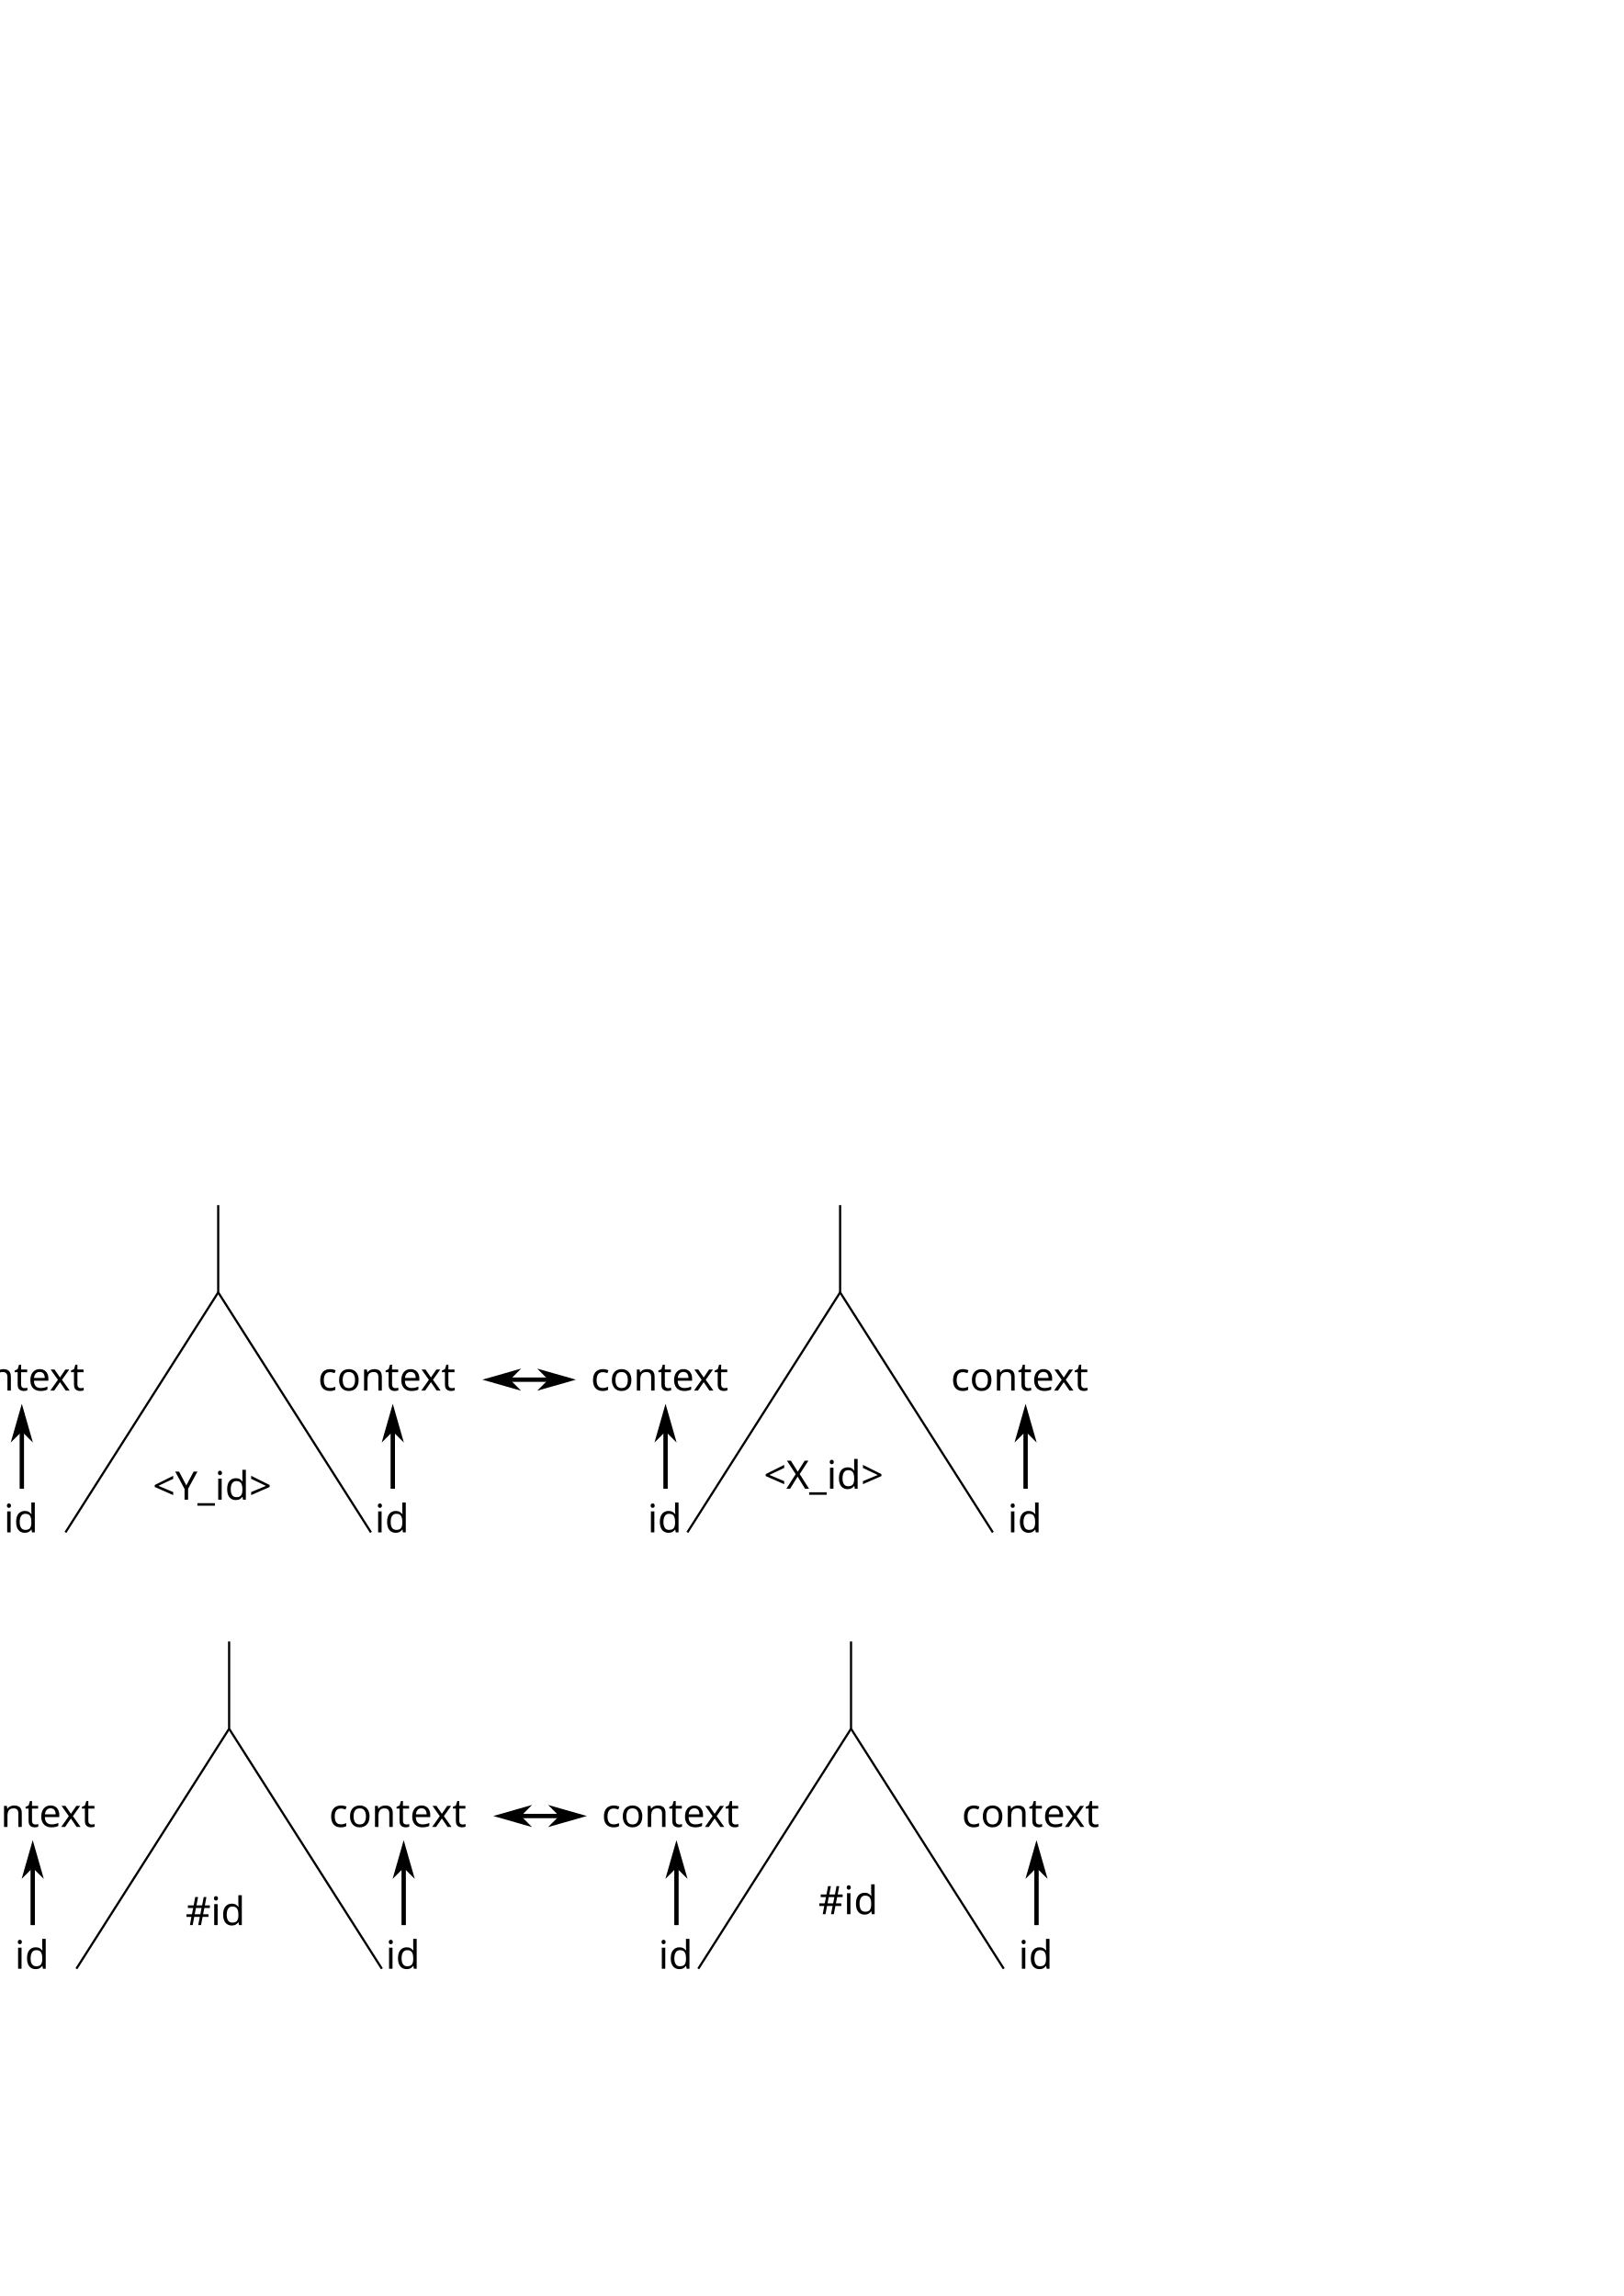
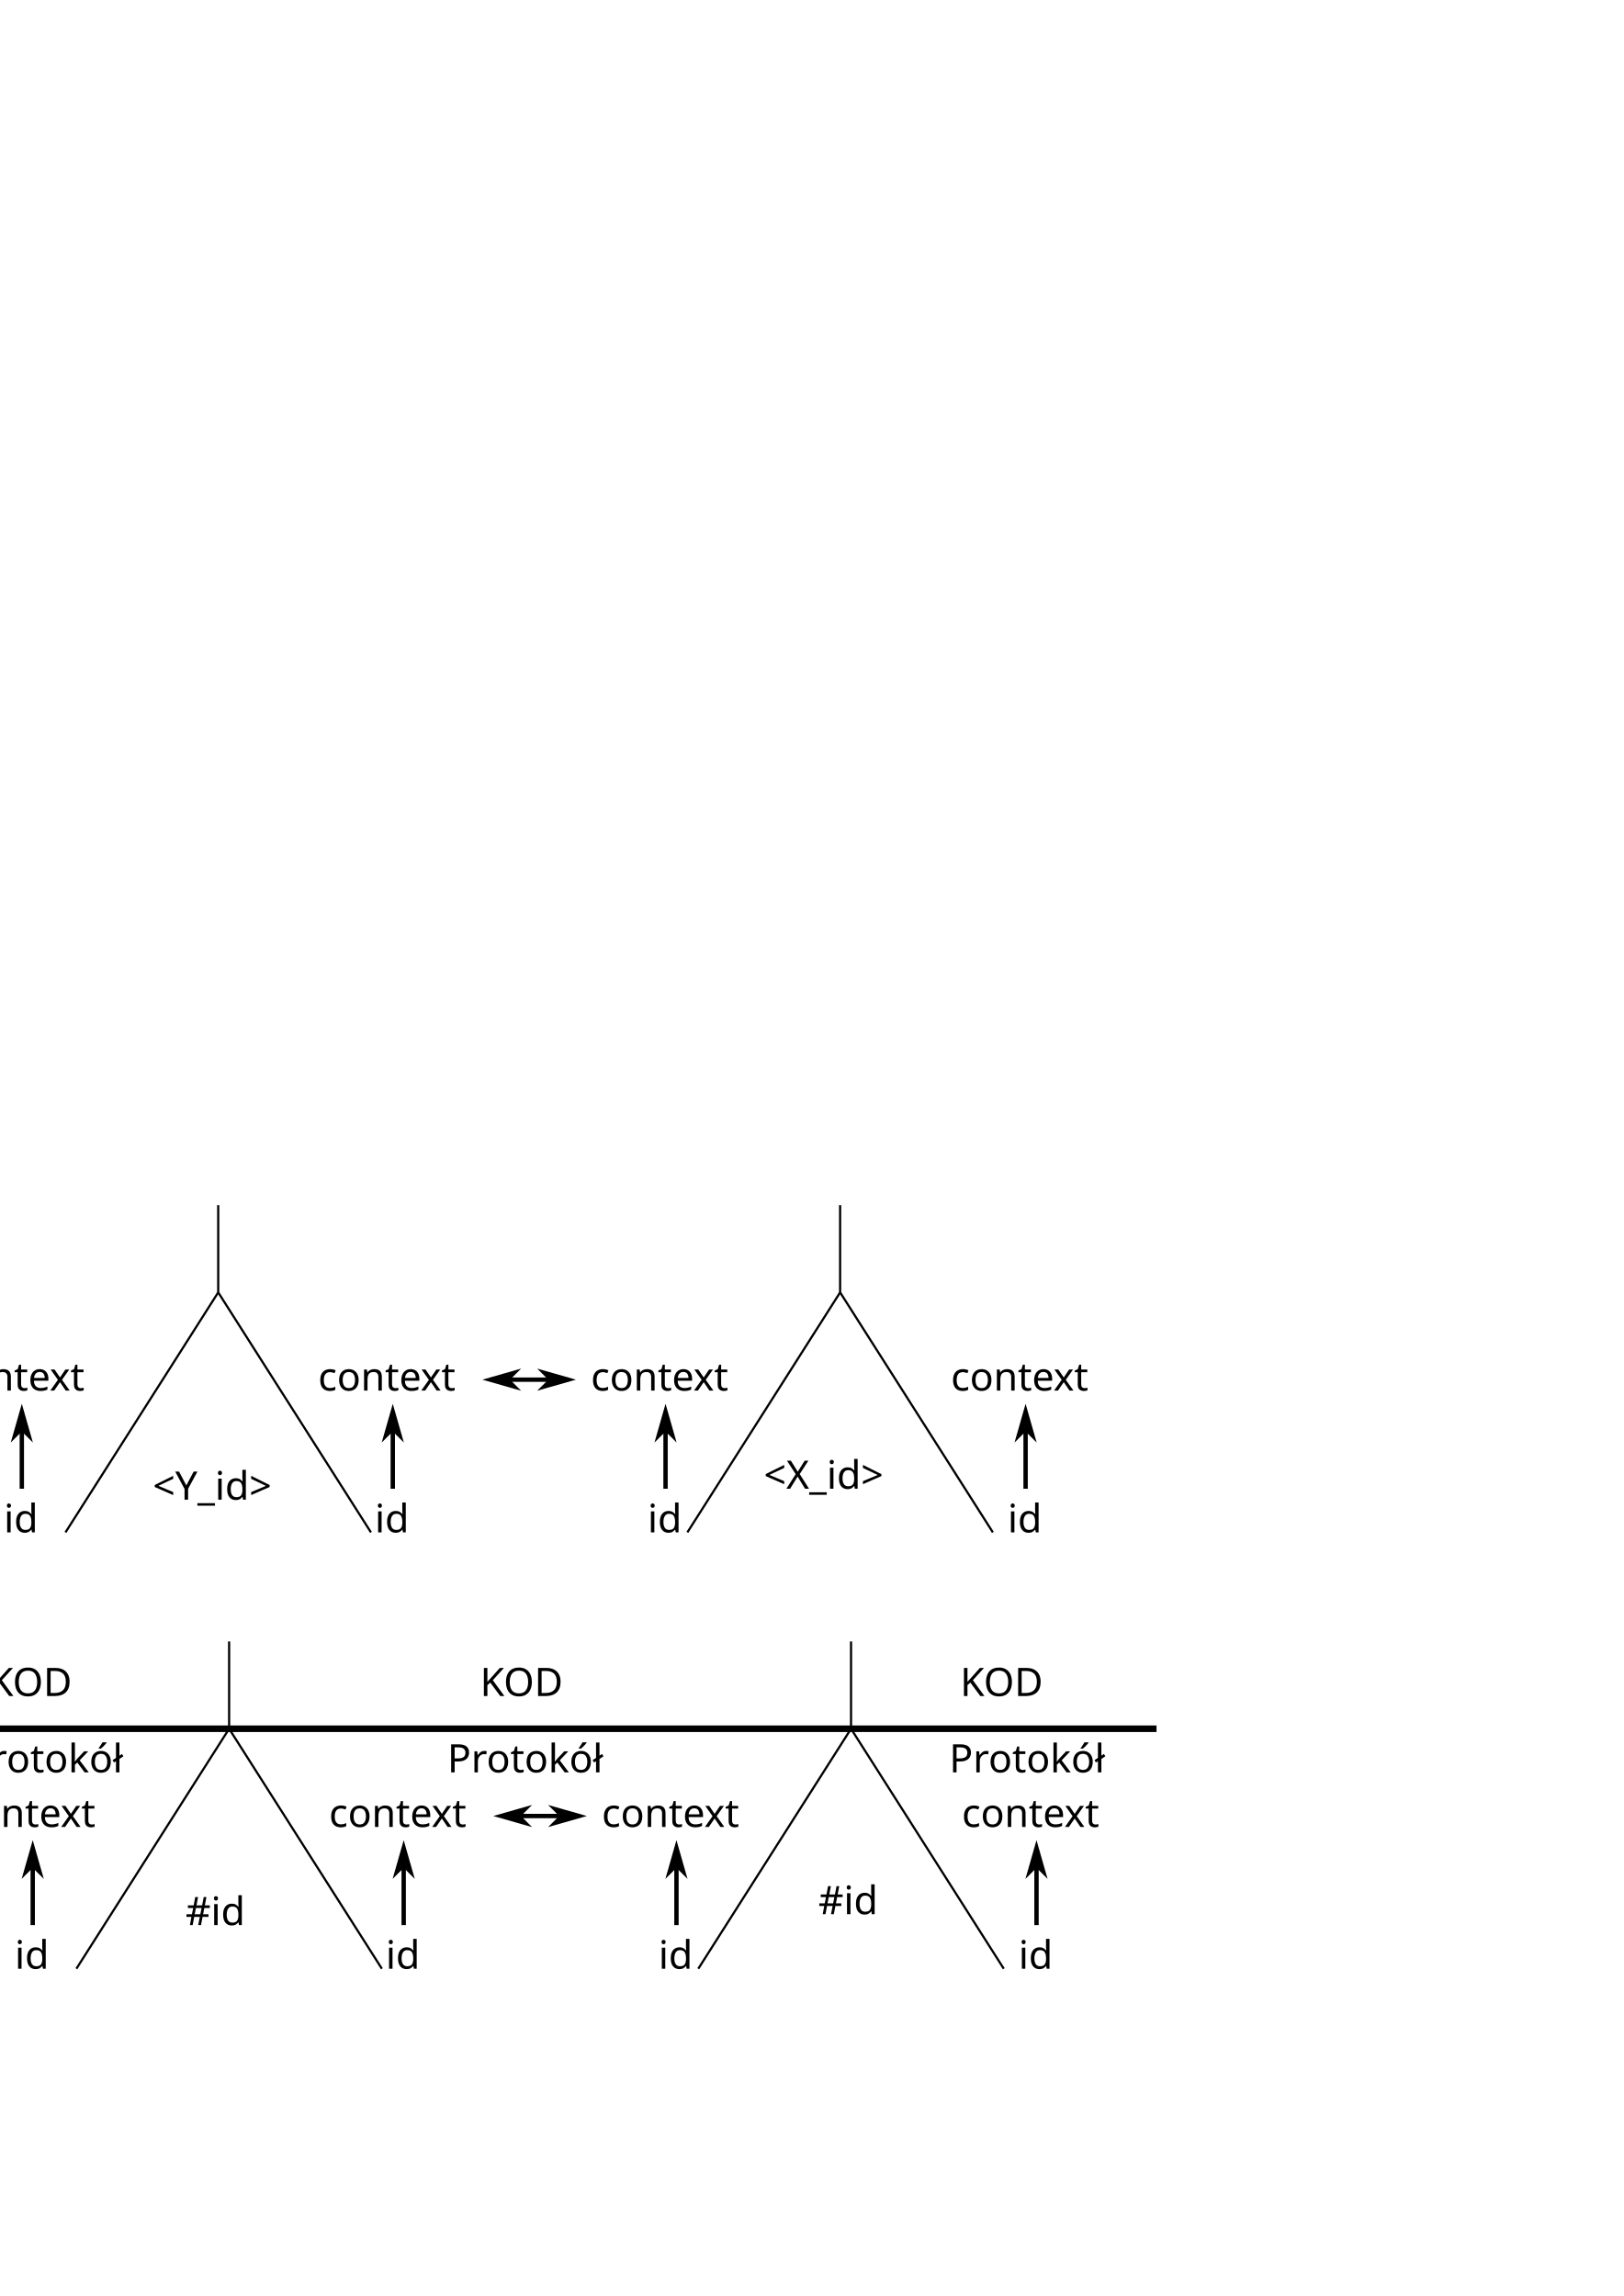
<svg xmlns="http://www.w3.org/2000/svg" width="744.094" height="1052.362" id="svg2" version="1.1">
  <defs id="defs4">
    <marker orient="auto" refY="0.0" refX="0.0" id="Arrow1Mstart" style="overflow:visible">
      <path id="path4251" d="M 0.0,0.0 L 5.0,-5.0 L -12.5,0.0 L 5.0,5.0 L 0.0,0.0 z " style="fill-rule:evenodd;stroke:#000000;stroke-width:1.0pt" transform="scale(0.4) translate(10,0)" />
    </marker>
    <marker orient="auto" refY="0.0" refX="0.0" id="Arrow1Mend" style="overflow:visible;">
      <path id="path4254" d="M 0.0,0.0 L 5.0,-5.0 L -12.5,0.0 L 5.0,5.0 L 0.0,0.0 z " style="fill-rule:evenodd;stroke:#000000;stroke-width:1.0pt;" transform="scale(0.4) rotate(180) translate(10,0)" />
    </marker>
    <marker orient="auto" refY="0" refX="0" id="Arrow1Mend-6" style="overflow:visible">
      <path id="path4254-3" d="M 0,0 5,-5 -12.5,0 5,5 0,0 z" style="fill-rule:evenodd;stroke:#000000;stroke-width:1pt" transform="matrix(-0.4,0,0,-0.4,-4,0)" />
    </marker>
    <marker orient="auto" refY="0" refX="0" id="Arrow1Mend-2" style="overflow:visible">
      <path id="path4254-7" d="M 0,0 5,-5 -12.5,0 5,5 0,0 z" style="fill-rule:evenodd;stroke:#000000;stroke-width:1pt" transform="matrix(-0.4,0,0,-0.4,-4,0)" />
    </marker>
    <marker orient="auto" refY="0" refX="0" id="Arrow1Mend-9" style="overflow:visible">
      <path id="path4254-4" d="M 0,0 5,-5 -12.5,0 5,5 0,0 z" style="fill-rule:evenodd;stroke:#000000;stroke-width:1pt" transform="matrix(-0.4,0,0,-0.4,-4,0)" />
    </marker>
    <marker orient="auto" refY="0" refX="0" id="marker4732" style="overflow:visible">
      <path id="path4734" d="M 0,0 5,-5 -12.5,0 5,5 0,0 z" style="fill-rule:evenodd;stroke:#000000;stroke-width:1pt" transform="matrix(-0.4,0,0,-0.4,-4,0)" />
    </marker>
    <marker orient="auto" refY="0" refX="0" id="marker4736" style="overflow:visible">
      <path id="path4738" d="M 0,0 5,-5 -12.5,0 5,5 0,0 z" style="fill-rule:evenodd;stroke:#000000;stroke-width:1pt" transform="matrix(-0.4,0,0,-0.4,-4,0)" />
    </marker>
    <marker orient="auto" refY="0" refX="0" id="Arrow1Mend-66" style="overflow:visible">
      <path id="path4254-5" d="M 0,0 5,-5 -12.5,0 5,5 0,0 z" style="fill-rule:evenodd;stroke:#000000;stroke-width:1pt" transform="matrix(-0.4,0,0,-0.4,-4,0)" />
    </marker>
    <marker orient="auto" refY="0" refX="0" id="marker4778" style="overflow:visible">
      <path id="path4780" d="M 0,0 5,-5 -12.5,0 5,5 0,0 z" style="fill-rule:evenodd;stroke:#000000;stroke-width:1pt" transform="matrix(-0.4,0,0,-0.4,-4,0)" />
    </marker>
    <marker orient="auto" refY="0" refX="0" id="marker4782" style="overflow:visible">
      <path id="path4784" d="M 0,0 5,-5 -12.5,0 5,5 0,0 z" style="fill-rule:evenodd;stroke:#000000;stroke-width:1pt" transform="matrix(-0.4,0,0,-0.4,-4,0)" />
    </marker>
    <marker orient="auto" refY="0" refX="0" id="marker4786" style="overflow:visible">
      <path id="path4788" d="M 0,0 5,-5 -12.5,0 5,5 0,0 z" style="fill-rule:evenodd;stroke:#000000;stroke-width:1pt" transform="matrix(-0.4,0,0,-0.4,-4,0)" />
    </marker>
    <marker orient="auto" refY="0" refX="0" id="marker4790" style="overflow:visible">
      <path id="path4792" d="M 0,0 5,-5 -12.5,0 5,5 0,0 z" style="fill-rule:evenodd;stroke:#000000;stroke-width:1pt" transform="matrix(-0.4,0,0,-0.4,-4,0)" />
    </marker>
    <marker orient="auto" refY="0" refX="0" id="marker4794" style="overflow:visible">
      <path id="path4796" d="M 0,0 5,-5 -12.5,0 5,5 0,0 z" style="fill-rule:evenodd;stroke:#000000;stroke-width:1pt" transform="matrix(-0.4,0,0,-0.4,-4,0)" />
    </marker>
    <marker orient="auto" refY="0" refX="0" id="marker4794-0" style="overflow:visible">
      <path id="path4796-9" d="M 0,0 5,-5 -12.5,0 5,5 0,0 z" style="fill-rule:evenodd;stroke:#000000;stroke-width:1pt" transform="matrix(-0.4,0,0,-0.4,-4,0)" />
    </marker>
    <marker orient="auto" refY="0" refX="0" id="marker4794-1" style="overflow:visible">
      <path id="path4796-4" d="M 0,0 5,-5 -12.5,0 5,5 0,0 z" style="fill-rule:evenodd;stroke:#000000;stroke-width:1pt" transform="matrix(-0.4,0,0,-0.4,-4,0)" />
    </marker>
    <marker orient="auto" refY="0" refX="0" id="marker4794-4" style="overflow:visible">
      <path id="path4796-5" d="M 0,0 5,-5 -12.5,0 5,5 0,0 z" style="fill-rule:evenodd;stroke:#000000;stroke-width:1pt" transform="matrix(-0.4,0,0,-0.4,-4,0)" />
    </marker>
    <marker orient="auto" refY="0" refX="0" id="marker4794-3" style="overflow:visible">
      <path id="path4796-7" d="M 0,0 5,-5 -12.5,0 5,5 0,0 z" style="fill-rule:evenodd;stroke:#000000;stroke-width:1pt" transform="matrix(-0.4,0,0,-0.4,-4,0)" />
    </marker>
    <marker orient="auto" refY="0" refX="0" id="marker4794-43" style="overflow:visible">
      <path id="path4796-6" d="M 0,0 5,-5 -12.5,0 5,5 0,0 z" style="fill-rule:evenodd;stroke:#000000;stroke-width:1pt" transform="matrix(-0.4,0,0,-0.4,-4,0)" />
    </marker>
    <marker orient="auto" refY="0" refX="0" id="marker8023" style="overflow:visible">
      <path id="path8025" d="M 0,0 5,-5 -12.5,0 5,5 0,0 z" style="fill-rule:evenodd;stroke:#000000;stroke-width:1pt" transform="matrix(-0.4,0,0,-0.4,-4,0)" />
    </marker>
    <marker orient="auto" refY="0" refX="0" id="marker8027" style="overflow:visible">
      <path id="path8029" d="M 0,0 5,-5 -12.5,0 5,5 0,0 z" style="fill-rule:evenodd;stroke:#000000;stroke-width:1pt" transform="matrix(-0.4,0,0,-0.4,-4,0)" />
    </marker>
    <marker orient="auto" refY="0" refX="0" id="marker8031" style="overflow:visible">
      <path id="path8033" d="M 0,0 5,-5 -12.5,0 5,5 0,0 z" style="fill-rule:evenodd;stroke:#000000;stroke-width:1pt" transform="matrix(-0.4,0,0,-0.4,-4,0)" />
    </marker>
    <marker orient="auto" refY="0" refX="0" id="Arrow1Mstart-5" style="overflow:visible">
      <path id="path4251-4" d="M 0,0 5,-5 -12.5,0 5,5 0,0 z" style="fill-rule:evenodd;stroke:#000000;stroke-width:1pt" transform="matrix(0.4,0,0,0.4,4,0)" />
    </marker>
    <marker orient="auto" refY="0" refX="0" id="marker8037" style="overflow:visible">
      <path id="path8039" d="M 0,0 5,-5 -12.5,0 5,5 0,0 z" style="fill-rule:evenodd;stroke:#000000;stroke-width:1pt" transform="matrix(-0.4,0,0,-0.4,-4,0)" />
    </marker>
  </defs>
  <g id="layer1">
    <g id="g7970">
      <text id="text2989-8" y="687.362" x="70" style="font-size:40px;font-style:normal;font-weight:normal;line-height:125%;letter-spacing:0px;word-spacing:0px;fill:#000000;fill-opacity:1;stroke:none;font-family:Sans" xml:space="preserve">
        <tspan style="font-size:18px" y="687.362" x="70" id="tspan2991-1">&lt;Y_id&gt;</tspan>
      </text>
      <g transform="translate(65,2.6171874e-6)" id="g4885">
        <g transform="translate(220,2.6171874e-6)" id="g3146-5">
          <path id="path3126-1" d="m 100,592.362 -70,110" style="fill:none;stroke:#000000;stroke-width:1px;stroke-linecap:butt;stroke-linejoin:miter;stroke-opacity:1" />
          <path id="path3126-2-2" d="m 100,592.362 70,110" style="fill:none;stroke:#000000;stroke-width:1px;stroke-linecap:butt;stroke-linejoin:miter;stroke-opacity:1" />
        </g>
        <path style="fill:none;stroke:#000000;stroke-width:1px;stroke-linecap:butt;stroke-linejoin:miter;stroke-opacity:1" d="m 320,552.362 0,40" id="path2987-1" />
      </g>
      <text id="text2989-8-0" y="682.362" x="350" style="font-size:40px;font-style:normal;font-weight:normal;line-height:125%;letter-spacing:0px;word-spacing:0px;fill:#000000;fill-opacity:1;stroke:none;font-family:Sans" xml:space="preserve">
        <tspan style="font-size:18px" y="682.362" x="350" id="tspan2991-1-3">&lt;X_id&gt;</tspan>
      </text>
      <g transform="translate(-220,0)" id="g4891">
        <g id="g4893" transform="translate(220,2.6171874e-6)">
          <path style="fill:none;stroke:#000000;stroke-width:1px;stroke-linecap:butt;stroke-linejoin:miter;stroke-opacity:1" d="m 100,592.362 -70,110" id="path4895" />
          <path style="fill:none;stroke:#000000;stroke-width:1px;stroke-linecap:butt;stroke-linejoin:miter;stroke-opacity:1" d="m 100,592.362 70,110" id="path4897" />
        </g>
        <path id="path4899" d="m 320,552.362 0,40" style="fill:none;stroke:#000000;stroke-width:1px;stroke-linecap:butt;stroke-linejoin:miter;stroke-opacity:1" />
      </g>
      <g id="g5149">
        <text xml:space="preserve" style="font-size:40px;font-style:normal;font-weight:normal;line-height:125%;letter-spacing:0px;word-spacing:0px;fill:#000000;fill-opacity:1;stroke:none;font-family:Sans" x="1.76" y="702.362" id="text2989-8-2">
          <tspan id="tspan2991-1-5" x="1.76" y="702.362" style="font-size:18px">id</tspan>
        </text>
        <path style="fill:none;stroke:#000000;stroke-width:2;stroke-linecap:butt;stroke-linejoin:miter;stroke-miterlimit:4;stroke-opacity:1;stroke-dasharray:none;marker-end:url(#marker4794)" d="m 10,682.362 0,-35" id="path4922" />
        <text xml:space="preserve" style="font-size:40px;font-style:normal;font-weight:normal;line-height:125%;letter-spacing:0px;word-spacing:0px;fill:#000000;fill-opacity:1;stroke:none;font-family:Sans" x="-24.22" y="637.362" id="text2989-8-2-5">
          <tspan id="tspan2991-1-5-0" x="-24.22" y="637.362" style="font-size:18px">context</tspan>
        </text>
      </g>
      <g id="g5302">
        <text xml:space="preserve" style="font-size:40px;font-style:normal;font-weight:normal;line-height:125%;letter-spacing:0px;word-spacing:0px;fill:#000000;fill-opacity:1;stroke:none;font-family:Sans" x="171.76" y="702.362" id="text2989-8-2-2">
          <tspan id="tspan2991-1-5-6" x="171.76" y="702.362" style="font-size:18px">id</tspan>
        </text>
        <path style="fill:none;stroke:#000000;stroke-width:2;stroke-linecap:butt;stroke-linejoin:miter;stroke-miterlimit:4;stroke-opacity:1;stroke-dasharray:none;marker-end:url(#marker4794)" d="m 180,682.362 0,-35" id="path4922-6" />
        <text xml:space="preserve" style="font-size:40px;font-style:normal;font-weight:normal;line-height:125%;letter-spacing:0px;word-spacing:0px;fill:#000000;fill-opacity:1;stroke:none;font-family:Sans" x="145.78" y="637.362" id="text2989-8-2-5-9">
          <tspan id="tspan2991-1-5-0-9" x="145.78" y="637.362" style="font-size:18px">context</tspan>
        </text>
      </g>
      <g id="g5149-9-8" transform="translate(295,5.2343748e-6)">
        <text xml:space="preserve" style="font-size:40px;font-style:normal;font-weight:normal;line-height:125%;letter-spacing:0px;word-spacing:0px;fill:#000000;fill-opacity:1;stroke:none;font-family:Sans" x="1.76" y="702.362" id="text2989-8-2-2-2">
          <tspan id="tspan2991-1-5-6-5" x="1.76" y="702.362" style="font-size:18px">id</tspan>
        </text>
        <path style="fill:none;stroke:#000000;stroke-width:2;stroke-linecap:butt;stroke-linejoin:miter;stroke-miterlimit:4;stroke-opacity:1;stroke-dasharray:none;marker-end:url(#marker4794)" d="m 10,682.362 0,-35" id="path4922-6-4" />
        <text xml:space="preserve" style="font-size:40px;font-style:normal;font-weight:normal;line-height:125%;letter-spacing:0px;word-spacing:0px;fill:#000000;fill-opacity:1;stroke:none;font-family:Sans" x="-24.22" y="637.362" id="text2989-8-2-5-9-6">
          <tspan id="tspan2991-1-5-0-9-2" x="-24.22" y="637.362" style="font-size:18px">context</tspan>
        </text>
      </g>
      <g id="g5149-9-8-9" transform="translate(460,5.2343748e-6)">
        <text xml:space="preserve" style="font-size:40px;font-style:normal;font-weight:normal;line-height:125%;letter-spacing:0px;word-spacing:0px;fill:#000000;fill-opacity:1;stroke:none;font-family:Sans" x="1.76" y="702.362" id="text2989-8-2-2-2-0">
          <tspan id="tspan2991-1-5-6-5-1" x="1.76" y="702.362" style="font-size:18px">id</tspan>
        </text>
        <path style="fill:none;stroke:#000000;stroke-width:2;stroke-linecap:butt;stroke-linejoin:miter;stroke-miterlimit:4;stroke-opacity:1;stroke-dasharray:none;marker-end:url(#marker4794)" d="m 10,682.362 0,-35" id="path4922-6-4-2" />
        <text xml:space="preserve" style="font-size:40px;font-style:normal;font-weight:normal;line-height:125%;letter-spacing:0px;word-spacing:0px;fill:#000000;fill-opacity:1;stroke:none;font-family:Sans" x="-24.22" y="637.362" id="text2989-8-2-5-9-6-3">
          <tspan id="tspan2991-1-5-0-9-2-3" x="-24.22" y="637.362" style="font-size:18px">context</tspan>
        </text>
      </g>
      <path id="path4922-6-7" d="m 225,632.362 35,0" style="fill:none;stroke:#000000;stroke-width:2;stroke-linecap:butt;stroke-linejoin:miter;stroke-miterlimit:4;stroke-opacity:1;stroke-dasharray:none;marker-start:url(#Arrow1Mstart);marker-end:url(#marker4794)" />
    </g>
-     <text xml:space="preserve" style="font-size:40px;font-style:normal;font-weight:normal;line-height:125%;letter-spacing:0px;word-spacing:0px;fill:#000000;fill-opacity:1;stroke:none;font-family:Sans" x="85" y="882.362" id="text2989-8-1">
-       <tspan id="tspan2991-1-0" x="85" y="882.362" style="font-size:18px">#id</tspan>
-     </text>
-     <g id="g4885-4" transform="translate(70,200)">
-       <g id="g3146-5-6" transform="translate(220,2.6171874e-6)">
-         <path style="fill:none;stroke:#000000;stroke-width:1px;stroke-linecap:butt;stroke-linejoin:miter;stroke-opacity:1" d="m 100,592.362 -70,110" id="path3126-1-6" />
-         <path style="fill:none;stroke:#000000;stroke-width:1px;stroke-linecap:butt;stroke-linejoin:miter;stroke-opacity:1" d="m 100,592.362 70,110" id="path3126-2-2-3" />
-       </g>
-       <path id="path2987-1-4" d="m 320,552.362 0,40" style="fill:none;stroke:#000000;stroke-width:1px;stroke-linecap:butt;stroke-linejoin:miter;stroke-opacity:1" />
+     <g id="g8979">
+       <text id="text2989-8-1" y="882.362" x="85" style="font-size:40px;font-style:normal;font-weight:normal;line-height:125%;letter-spacing:0px;word-spacing:0px;fill:#000000;fill-opacity:1;stroke:none;font-family:Sans" xml:space="preserve">
+         <tspan style="font-size:18px" y="882.362" x="85" id="tspan2991-1-0">#id</tspan>
+       </text>
+       <g transform="translate(70,200)" id="g4885-4">
+         <g transform="translate(220,2.6171874e-6)" id="g3146-5-6">
+           <path id="path3126-1-6" d="m 100,592.362 -70,110" style="fill:none;stroke:#000000;stroke-width:1px;stroke-linecap:butt;stroke-linejoin:miter;stroke-opacity:1" />
+           <path id="path3126-2-2-3" d="m 100,592.362 70,110" style="fill:none;stroke:#000000;stroke-width:1px;stroke-linecap:butt;stroke-linejoin:miter;stroke-opacity:1" />
+         </g>
+         <path style="fill:none;stroke:#000000;stroke-width:1px;stroke-linecap:butt;stroke-linejoin:miter;stroke-opacity:1" d="m 320,552.362 0,40" id="path2987-1-4" />
+       </g>
+       <text id="text2989-8-0-2" y="877.362" x="375" style="font-size:40px;font-style:normal;font-weight:normal;line-height:125%;letter-spacing:0px;word-spacing:0px;fill:#000000;fill-opacity:1;stroke:none;font-family:Sans" xml:space="preserve">
+         <tspan style="font-size:18px" y="877.362" x="375" id="tspan2991-1-3-7">#id</tspan>
+       </text>
+       <g transform="translate(-215,200)" id="g4891-8">
+         <g id="g4893-8" transform="translate(220,2.6171874e-6)">
+           <path style="fill:none;stroke:#000000;stroke-width:1px;stroke-linecap:butt;stroke-linejoin:miter;stroke-opacity:1" d="m 100,592.362 -70,110" id="path4895-9" />
+           <path style="fill:none;stroke:#000000;stroke-width:1px;stroke-linecap:butt;stroke-linejoin:miter;stroke-opacity:1" d="m 100,592.362 70,110" id="path4897-3" />
+         </g>
+         <path id="path4899-9" d="m 320,552.362 0,40" style="fill:none;stroke:#000000;stroke-width:1px;stroke-linecap:butt;stroke-linejoin:miter;stroke-opacity:1" />
+       </g>
+       <g transform="translate(5,200)" id="g5149-9">
+         <text xml:space="preserve" style="font-size:40px;font-style:normal;font-weight:normal;line-height:125%;letter-spacing:0px;word-spacing:0px;fill:#000000;fill-opacity:1;stroke:none;font-family:Sans" x="1.76" y="702.362" id="text2989-8-2-3">
+           <tspan id="tspan2991-1-5-05" x="1.76" y="702.362" style="font-size:18px">id</tspan>
+         </text>
+         <path style="fill:none;stroke:#000000;stroke-width:2;stroke-linecap:butt;stroke-linejoin:miter;stroke-miterlimit:4;stroke-opacity:1;stroke-dasharray:none;marker-end:url(#marker4794)" d="m 10,682.362 0,-35" id="path4922-0" />
+         <text xml:space="preserve" style="font-size:40px;font-style:normal;font-weight:normal;line-height:125%;letter-spacing:0px;word-spacing:0px;fill:#000000;fill-opacity:1;stroke:none;font-family:Sans" x="-24.22" y="637.362" id="text2989-8-2-5-0">
+           <tspan id="tspan2991-1-5-0-0" x="-24.22" y="637.362" style="font-size:18px">context</tspan>
+         </text>
+       </g>
+       <g transform="translate(5,200)" id="g5302-8">
+         <text xml:space="preserve" style="font-size:40px;font-style:normal;font-weight:normal;line-height:125%;letter-spacing:0px;word-spacing:0px;fill:#000000;fill-opacity:1;stroke:none;font-family:Sans" x="171.76" y="702.362" id="text2989-8-2-2-8">
+           <tspan id="tspan2991-1-5-6-1" x="171.76" y="702.362" style="font-size:18px">id</tspan>
+         </text>
+         <path style="fill:none;stroke:#000000;stroke-width:2;stroke-linecap:butt;stroke-linejoin:miter;stroke-miterlimit:4;stroke-opacity:1;stroke-dasharray:none;marker-end:url(#marker4794)" d="m 180,682.362 0,-35" id="path4922-6-9" />
+         <text xml:space="preserve" style="font-size:40px;font-style:normal;font-weight:normal;line-height:125%;letter-spacing:0px;word-spacing:0px;fill:#000000;fill-opacity:1;stroke:none;font-family:Sans" x="145.78" y="637.362" id="text2989-8-2-5-9-5">
+           <tspan id="tspan2991-1-5-0-9-6" x="145.78" y="637.362" style="font-size:18px">context</tspan>
+         </text>
+       </g>
+       <g id="g5149-9-8-7" transform="translate(300,200)">
+         <text xml:space="preserve" style="font-size:40px;font-style:normal;font-weight:normal;line-height:125%;letter-spacing:0px;word-spacing:0px;fill:#000000;fill-opacity:1;stroke:none;font-family:Sans" x="1.76" y="702.362" id="text2989-8-2-2-2-01">
+           <tspan id="tspan2991-1-5-6-5-11" x="1.76" y="702.362" style="font-size:18px">id</tspan>
+         </text>
+         <path style="fill:none;stroke:#000000;stroke-width:2;stroke-linecap:butt;stroke-linejoin:miter;stroke-miterlimit:4;stroke-opacity:1;stroke-dasharray:none;marker-end:url(#marker4794)" d="m 10,682.362 0,-35" id="path4922-6-4-1" />
+         <text xml:space="preserve" style="font-size:40px;font-style:normal;font-weight:normal;line-height:125%;letter-spacing:0px;word-spacing:0px;fill:#000000;fill-opacity:1;stroke:none;font-family:Sans" x="-24.22" y="637.362" id="text2989-8-2-5-9-6-7">
+           <tspan id="tspan2991-1-5-0-9-2-9" x="-24.22" y="637.362" style="font-size:18px">context</tspan>
+         </text>
+       </g>
+       <g id="g5149-9-8-9-9" transform="translate(465,200)">
+         <text xml:space="preserve" style="font-size:40px;font-style:normal;font-weight:normal;line-height:125%;letter-spacing:0px;word-spacing:0px;fill:#000000;fill-opacity:1;stroke:none;font-family:Sans" x="1.76" y="702.362" id="text2989-8-2-2-2-0-3">
+           <tspan id="tspan2991-1-5-6-5-1-3" x="1.76" y="702.362" style="font-size:18px">id</tspan>
+         </text>
+         <path style="fill:none;stroke:#000000;stroke-width:2;stroke-linecap:butt;stroke-linejoin:miter;stroke-miterlimit:4;stroke-opacity:1;stroke-dasharray:none;marker-end:url(#marker4794)" d="m 10,682.362 0,-35" id="path4922-6-4-2-1" />
+         <text xml:space="preserve" style="font-size:40px;font-style:normal;font-weight:normal;line-height:125%;letter-spacing:0px;word-spacing:0px;fill:#000000;fill-opacity:1;stroke:none;font-family:Sans" x="-24.22" y="637.362" id="text2989-8-2-5-9-6-3-0">
+           <tspan id="tspan2991-1-5-0-9-2-3-3" x="-24.22" y="637.362" style="font-size:18px">context</tspan>
+         </text>
+       </g>
+       <path id="path4922-6-7-1" d="m 230,832.362 35,0" style="fill:none;stroke:#000000;stroke-width:2;stroke-linecap:butt;stroke-linejoin:miter;stroke-miterlimit:4;stroke-opacity:1;stroke-dasharray:none;marker-start:url(#Arrow1Mstart);marker-end:url(#marker4794)" />
+       <path id="path8229" d="m -50,792.362 580,0" style="fill:none;stroke:#000000;stroke-width:3;stroke-linecap:butt;stroke-linejoin:miter;stroke-opacity:1;stroke-miterlimit:4;stroke-dasharray:none" />
+       <text id="text2989-8-1-1" y="777.362" x="-5" style="font-size:40px;font-style:normal;font-weight:normal;line-height:125%;letter-spacing:0px;word-spacing:0px;fill:#000000;fill-opacity:1;stroke:none;font-family:Sans" xml:space="preserve">
+         <tspan style="font-size:18px" y="777.362" x="-5" id="tspan2991-1-0-7">KOD</tspan>
+       </text>
+       <text id="text2989-8-1-1-1" y="812.362" x="-15" style="font-size:40px;font-style:normal;font-weight:normal;line-height:125%;letter-spacing:0px;word-spacing:0px;fill:#000000;fill-opacity:1;stroke:none;font-family:Sans" xml:space="preserve">
+         <tspan style="font-size:18px" y="812.362" x="-15" id="tspan2991-1-0-7-8">Protokół</tspan>
+       </text>
+       <text id="text2989-8-1-1-1-6" y="812.362" x="205" style="font-size:40px;font-style:normal;font-weight:normal;line-height:125%;letter-spacing:0px;word-spacing:0px;fill:#000000;fill-opacity:1;stroke:none;font-family:Sans" xml:space="preserve">
+         <tspan style="font-size:18px" y="812.362" x="205" id="tspan2991-1-0-7-8-2">Protokół</tspan>
+       </text>
+       <text id="text2989-8-1-1-1-7" y="812.362" x="435" style="font-size:40px;font-style:normal;font-weight:normal;line-height:125%;letter-spacing:0px;word-spacing:0px;fill:#000000;fill-opacity:1;stroke:none;font-family:Sans" xml:space="preserve">
+         <tspan style="font-size:18px" y="812.362" x="435" id="tspan2991-1-0-7-8-4">Protokół</tspan>
+       </text>
+       <text id="text2989-8-1-1-9" y="777.362" x="220" style="font-size:40px;font-style:normal;font-weight:normal;line-height:125%;letter-spacing:0px;word-spacing:0px;fill:#000000;fill-opacity:1;stroke:none;font-family:Sans" xml:space="preserve">
+         <tspan style="font-size:18px" y="777.362" x="220" id="tspan2991-1-0-7-9">KOD</tspan>
+       </text>
+       <text id="text2989-8-1-1-6" y="777.362" x="440" style="font-size:40px;font-style:normal;font-weight:normal;line-height:125%;letter-spacing:0px;word-spacing:0px;fill:#000000;fill-opacity:1;stroke:none;font-family:Sans" xml:space="preserve">
+         <tspan style="font-size:18px" y="777.362" x="440" id="tspan2991-1-0-7-6">KOD</tspan>
+       </text>
    </g>
-     <text xml:space="preserve" style="font-size:40px;font-style:normal;font-weight:normal;line-height:125%;letter-spacing:0px;word-spacing:0px;fill:#000000;fill-opacity:1;stroke:none;font-family:Sans" x="375" y="877.362" id="text2989-8-0-2">
-       <tspan id="tspan2991-1-3-7" x="375" y="877.362" style="font-size:18px">#id</tspan>
-     </text>
-     <g id="g4891-8" transform="translate(-215,200)">
-       <g transform="translate(220,2.6171874e-6)" id="g4893-8">
-         <path id="path4895-9" d="m 100,592.362 -70,110" style="fill:none;stroke:#000000;stroke-width:1px;stroke-linecap:butt;stroke-linejoin:miter;stroke-opacity:1" />
-         <path id="path4897-3" d="m 100,592.362 70,110" style="fill:none;stroke:#000000;stroke-width:1px;stroke-linecap:butt;stroke-linejoin:miter;stroke-opacity:1" />
-       </g>
-       <path style="fill:none;stroke:#000000;stroke-width:1px;stroke-linecap:butt;stroke-linejoin:miter;stroke-opacity:1" d="m 320,552.362 0,40" id="path4899-9" />
-     </g>
-     <g id="g5149-9" transform="translate(5,200)">
-       <text id="text2989-8-2-3" y="702.362" x="1.76" style="font-size:40px;font-style:normal;font-weight:normal;line-height:125%;letter-spacing:0px;word-spacing:0px;fill:#000000;fill-opacity:1;stroke:none;font-family:Sans" xml:space="preserve">
-         <tspan style="font-size:18px" y="702.362" x="1.76" id="tspan2991-1-5-05">id</tspan>
-       </text>
-       <path id="path4922-0" d="m 10,682.362 0,-35" style="fill:none;stroke:#000000;stroke-width:2;stroke-linecap:butt;stroke-linejoin:miter;stroke-miterlimit:4;stroke-opacity:1;stroke-dasharray:none;marker-end:url(#marker4794)" />
-       <text id="text2989-8-2-5-0" y="637.362" x="-24.22" style="font-size:40px;font-style:normal;font-weight:normal;line-height:125%;letter-spacing:0px;word-spacing:0px;fill:#000000;fill-opacity:1;stroke:none;font-family:Sans" xml:space="preserve">
-         <tspan style="font-size:18px" y="637.362" x="-24.22" id="tspan2991-1-5-0-0">context</tspan>
-       </text>
-     </g>
-     <g id="g5302-8" transform="translate(5,200)">
-       <text id="text2989-8-2-2-8" y="702.362" x="171.76" style="font-size:40px;font-style:normal;font-weight:normal;line-height:125%;letter-spacing:0px;word-spacing:0px;fill:#000000;fill-opacity:1;stroke:none;font-family:Sans" xml:space="preserve">
-         <tspan style="font-size:18px" y="702.362" x="171.76" id="tspan2991-1-5-6-1">id</tspan>
-       </text>
-       <path id="path4922-6-9" d="m 180,682.362 0,-35" style="fill:none;stroke:#000000;stroke-width:2;stroke-linecap:butt;stroke-linejoin:miter;stroke-miterlimit:4;stroke-opacity:1;stroke-dasharray:none;marker-end:url(#marker4794)" />
-       <text id="text2989-8-2-5-9-5" y="637.362" x="145.78" style="font-size:40px;font-style:normal;font-weight:normal;line-height:125%;letter-spacing:0px;word-spacing:0px;fill:#000000;fill-opacity:1;stroke:none;font-family:Sans" xml:space="preserve">
-         <tspan style="font-size:18px" y="637.362" x="145.78" id="tspan2991-1-5-0-9-6">context</tspan>
-       </text>
-     </g>
-     <g transform="translate(300,200)" id="g5149-9-8-7">
-       <text id="text2989-8-2-2-2-01" y="702.362" x="1.76" style="font-size:40px;font-style:normal;font-weight:normal;line-height:125%;letter-spacing:0px;word-spacing:0px;fill:#000000;fill-opacity:1;stroke:none;font-family:Sans" xml:space="preserve">
-         <tspan style="font-size:18px" y="702.362" x="1.76" id="tspan2991-1-5-6-5-11">id</tspan>
-       </text>
-       <path id="path4922-6-4-1" d="m 10,682.362 0,-35" style="fill:none;stroke:#000000;stroke-width:2;stroke-linecap:butt;stroke-linejoin:miter;stroke-miterlimit:4;stroke-opacity:1;stroke-dasharray:none;marker-end:url(#marker4794)" />
-       <text id="text2989-8-2-5-9-6-7" y="637.362" x="-24.22" style="font-size:40px;font-style:normal;font-weight:normal;line-height:125%;letter-spacing:0px;word-spacing:0px;fill:#000000;fill-opacity:1;stroke:none;font-family:Sans" xml:space="preserve">
-         <tspan style="font-size:18px" y="637.362" x="-24.22" id="tspan2991-1-5-0-9-2-9">context</tspan>
-       </text>
-     </g>
-     <g transform="translate(465,200)" id="g5149-9-8-9-9">
-       <text id="text2989-8-2-2-2-0-3" y="702.362" x="1.76" style="font-size:40px;font-style:normal;font-weight:normal;line-height:125%;letter-spacing:0px;word-spacing:0px;fill:#000000;fill-opacity:1;stroke:none;font-family:Sans" xml:space="preserve">
-         <tspan style="font-size:18px" y="702.362" x="1.76" id="tspan2991-1-5-6-5-1-3">id</tspan>
-       </text>
-       <path id="path4922-6-4-2-1" d="m 10,682.362 0,-35" style="fill:none;stroke:#000000;stroke-width:2;stroke-linecap:butt;stroke-linejoin:miter;stroke-miterlimit:4;stroke-opacity:1;stroke-dasharray:none;marker-end:url(#marker4794)" />
-       <text id="text2989-8-2-5-9-6-3-0" y="637.362" x="-24.22" style="font-size:40px;font-style:normal;font-weight:normal;line-height:125%;letter-spacing:0px;word-spacing:0px;fill:#000000;fill-opacity:1;stroke:none;font-family:Sans" xml:space="preserve">
-         <tspan style="font-size:18px" y="637.362" x="-24.22" id="tspan2991-1-5-0-9-2-3-3">context</tspan>
-       </text>
-     </g>
-     <path style="fill:none;stroke:#000000;stroke-width:2;stroke-linecap:butt;stroke-linejoin:miter;stroke-miterlimit:4;stroke-opacity:1;stroke-dasharray:none;marker-start:url(#Arrow1Mstart);marker-end:url(#marker4794)" d="m 230,832.362 35,0" id="path4922-6-7-1" />
  </g>
</svg>
